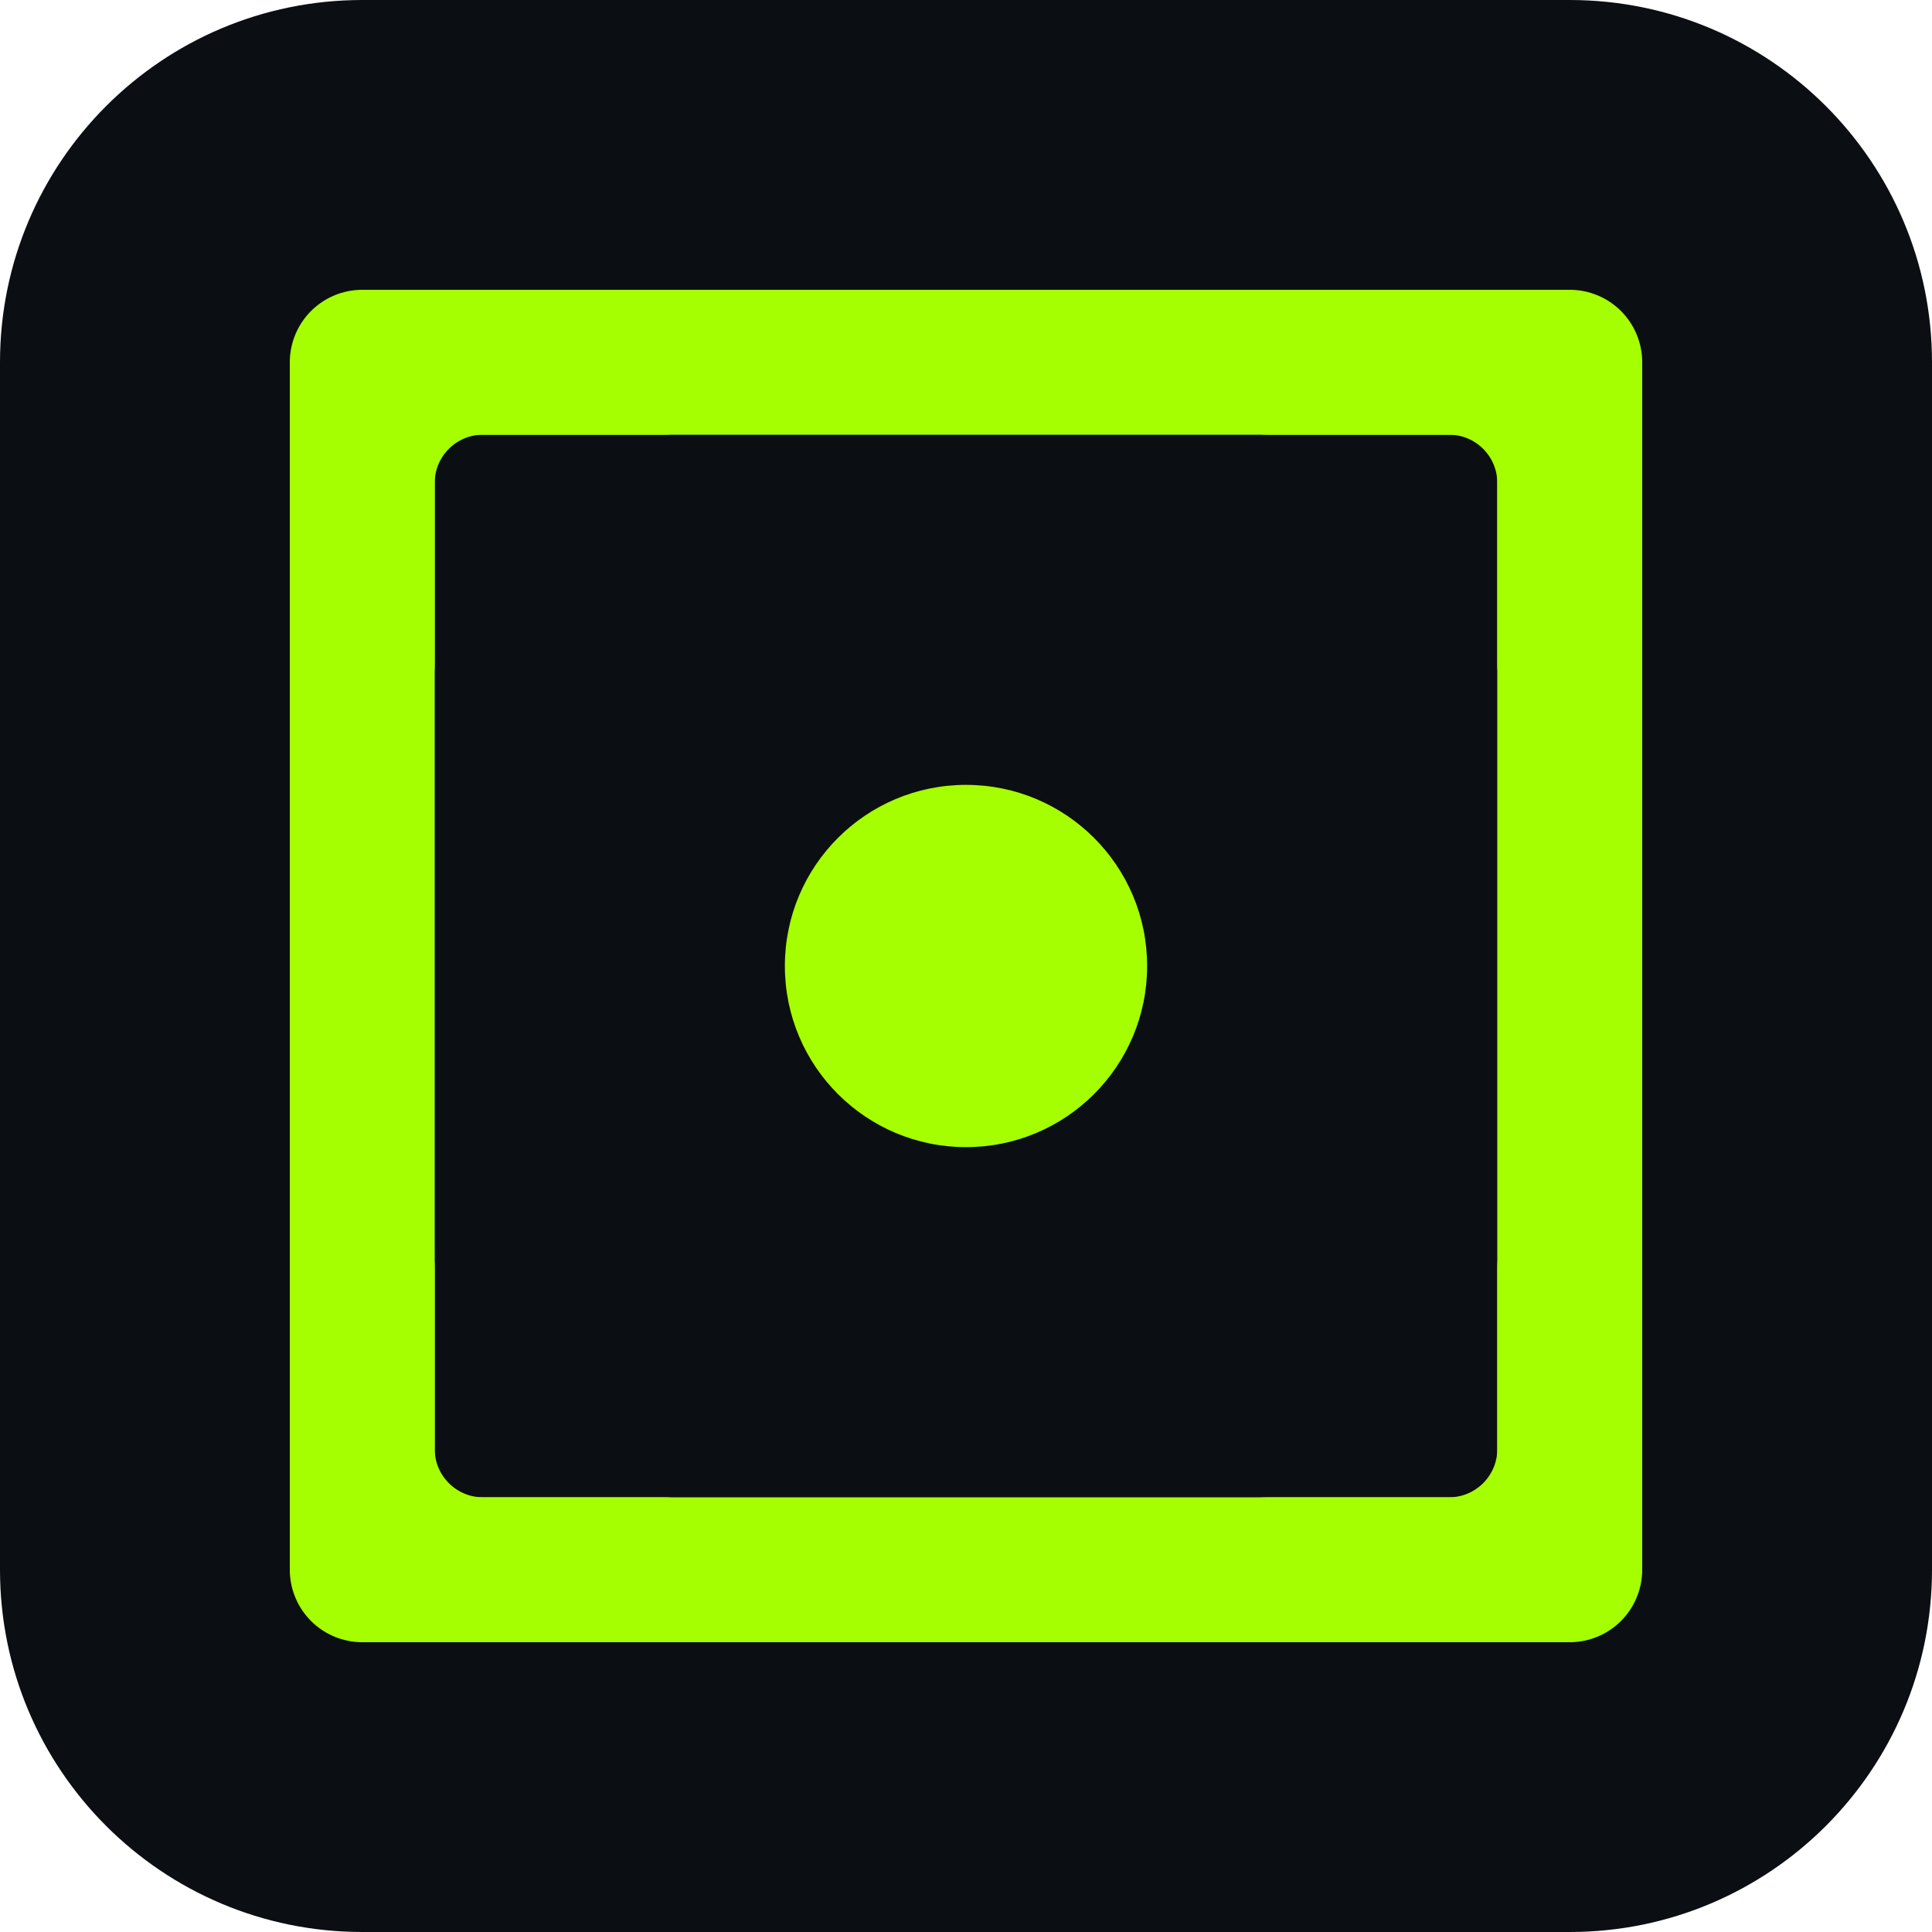
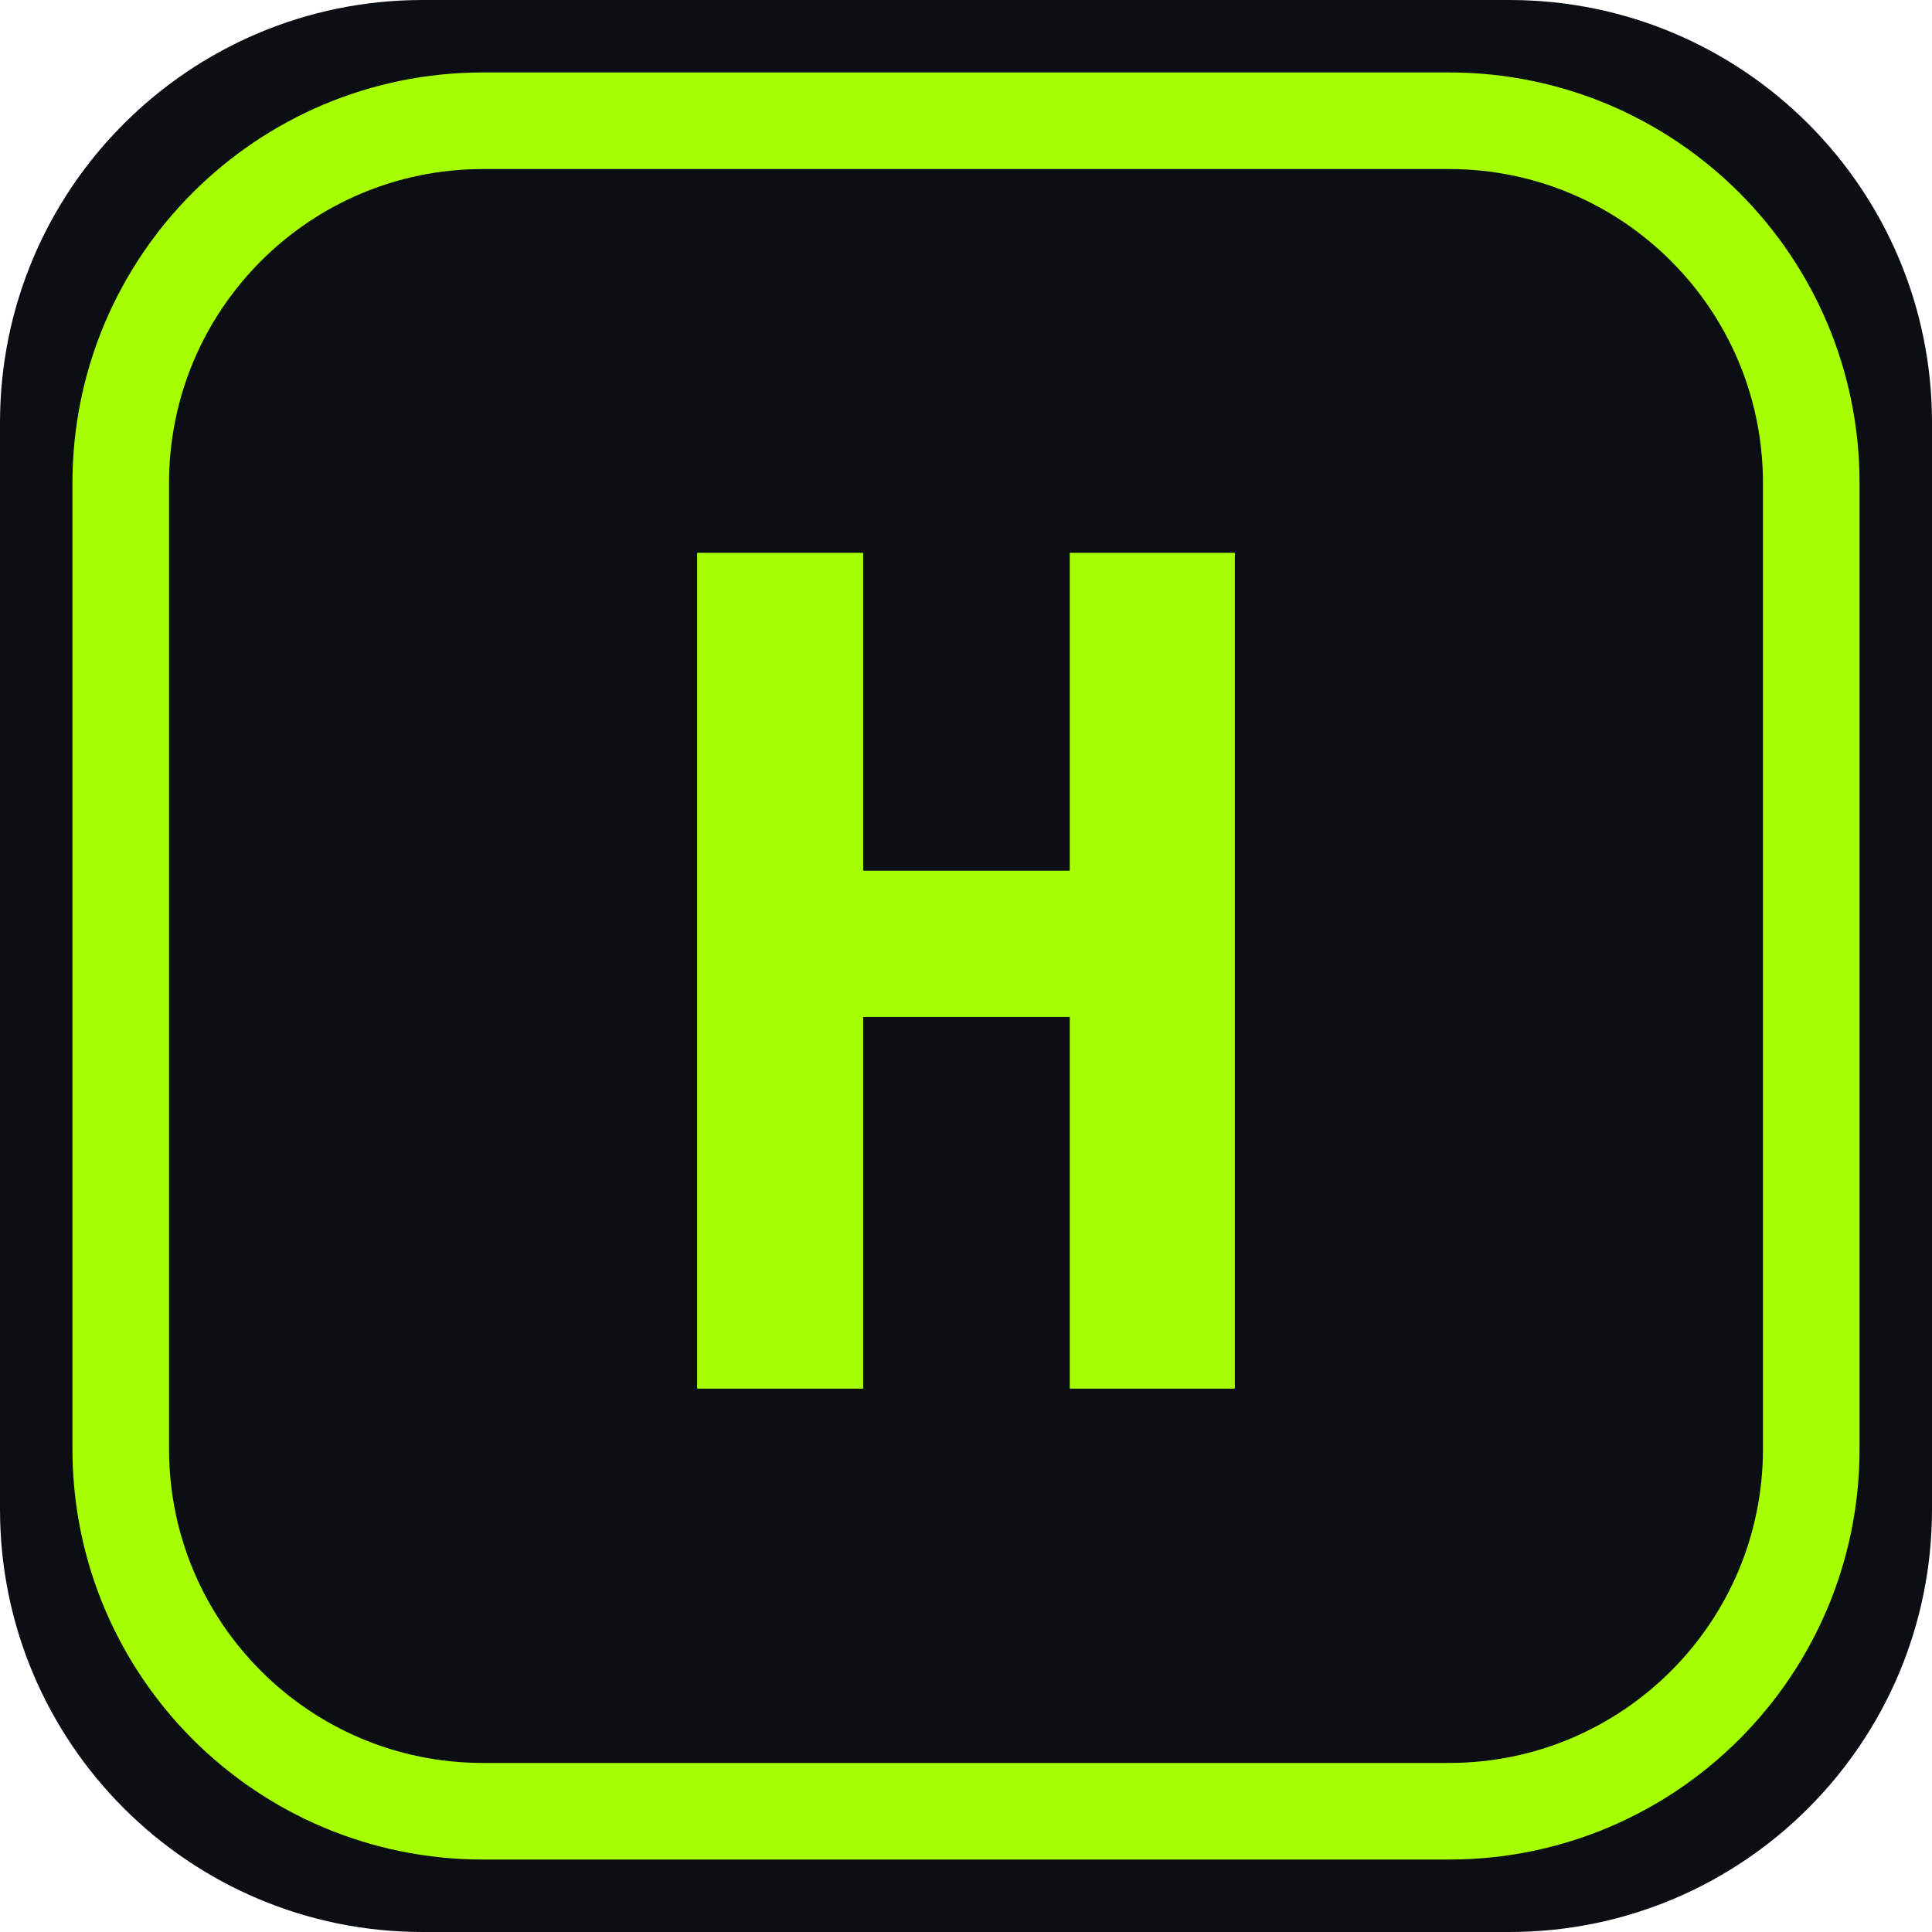
<svg xmlns="http://www.w3.org/2000/svg" viewBox="0 0 32 32">
-   <rect width="32" height="32" rx="6" fill="#0B0F14" />
-   <rect x="6" y="6" width="20" height="20" rx="2" fill="none" stroke="#A6FF00" stroke-width="2.4" />
-   <path d="M6 6 L11 6 M6 6 L6 11" stroke="#A6FF00" stroke-width="2.4" stroke-linecap="round" />
-   <path d="M26 6 L21 6 M26 6 L26 11" stroke="#A6FF00" stroke-width="2.4" stroke-linecap="round" />
-   <path d="M6 26 L11 26 M6 26 L6 21" stroke="#A6FF00" stroke-width="2.4" stroke-linecap="round" />
-   <path d="M26 26 L21 26 M26 26 L26 21" stroke="#A6FF00" stroke-width="2.4" stroke-linecap="round" />
-   <circle cx="16" cy="16" r="3" fill="#A6FF00" />
+   <rect width="32" height="32" rx="7" fill="#0B0F14" />
+   <text x="16" y="23" font-family="monospace" font-size="19" font-weight="700" text-anchor="middle" fill="#A6FF00">H</text>
+   <rect x="2" y="2" width="28" height="28" rx="6" fill="none" stroke="#A6FF00" stroke-width="1.6" />
</svg>
